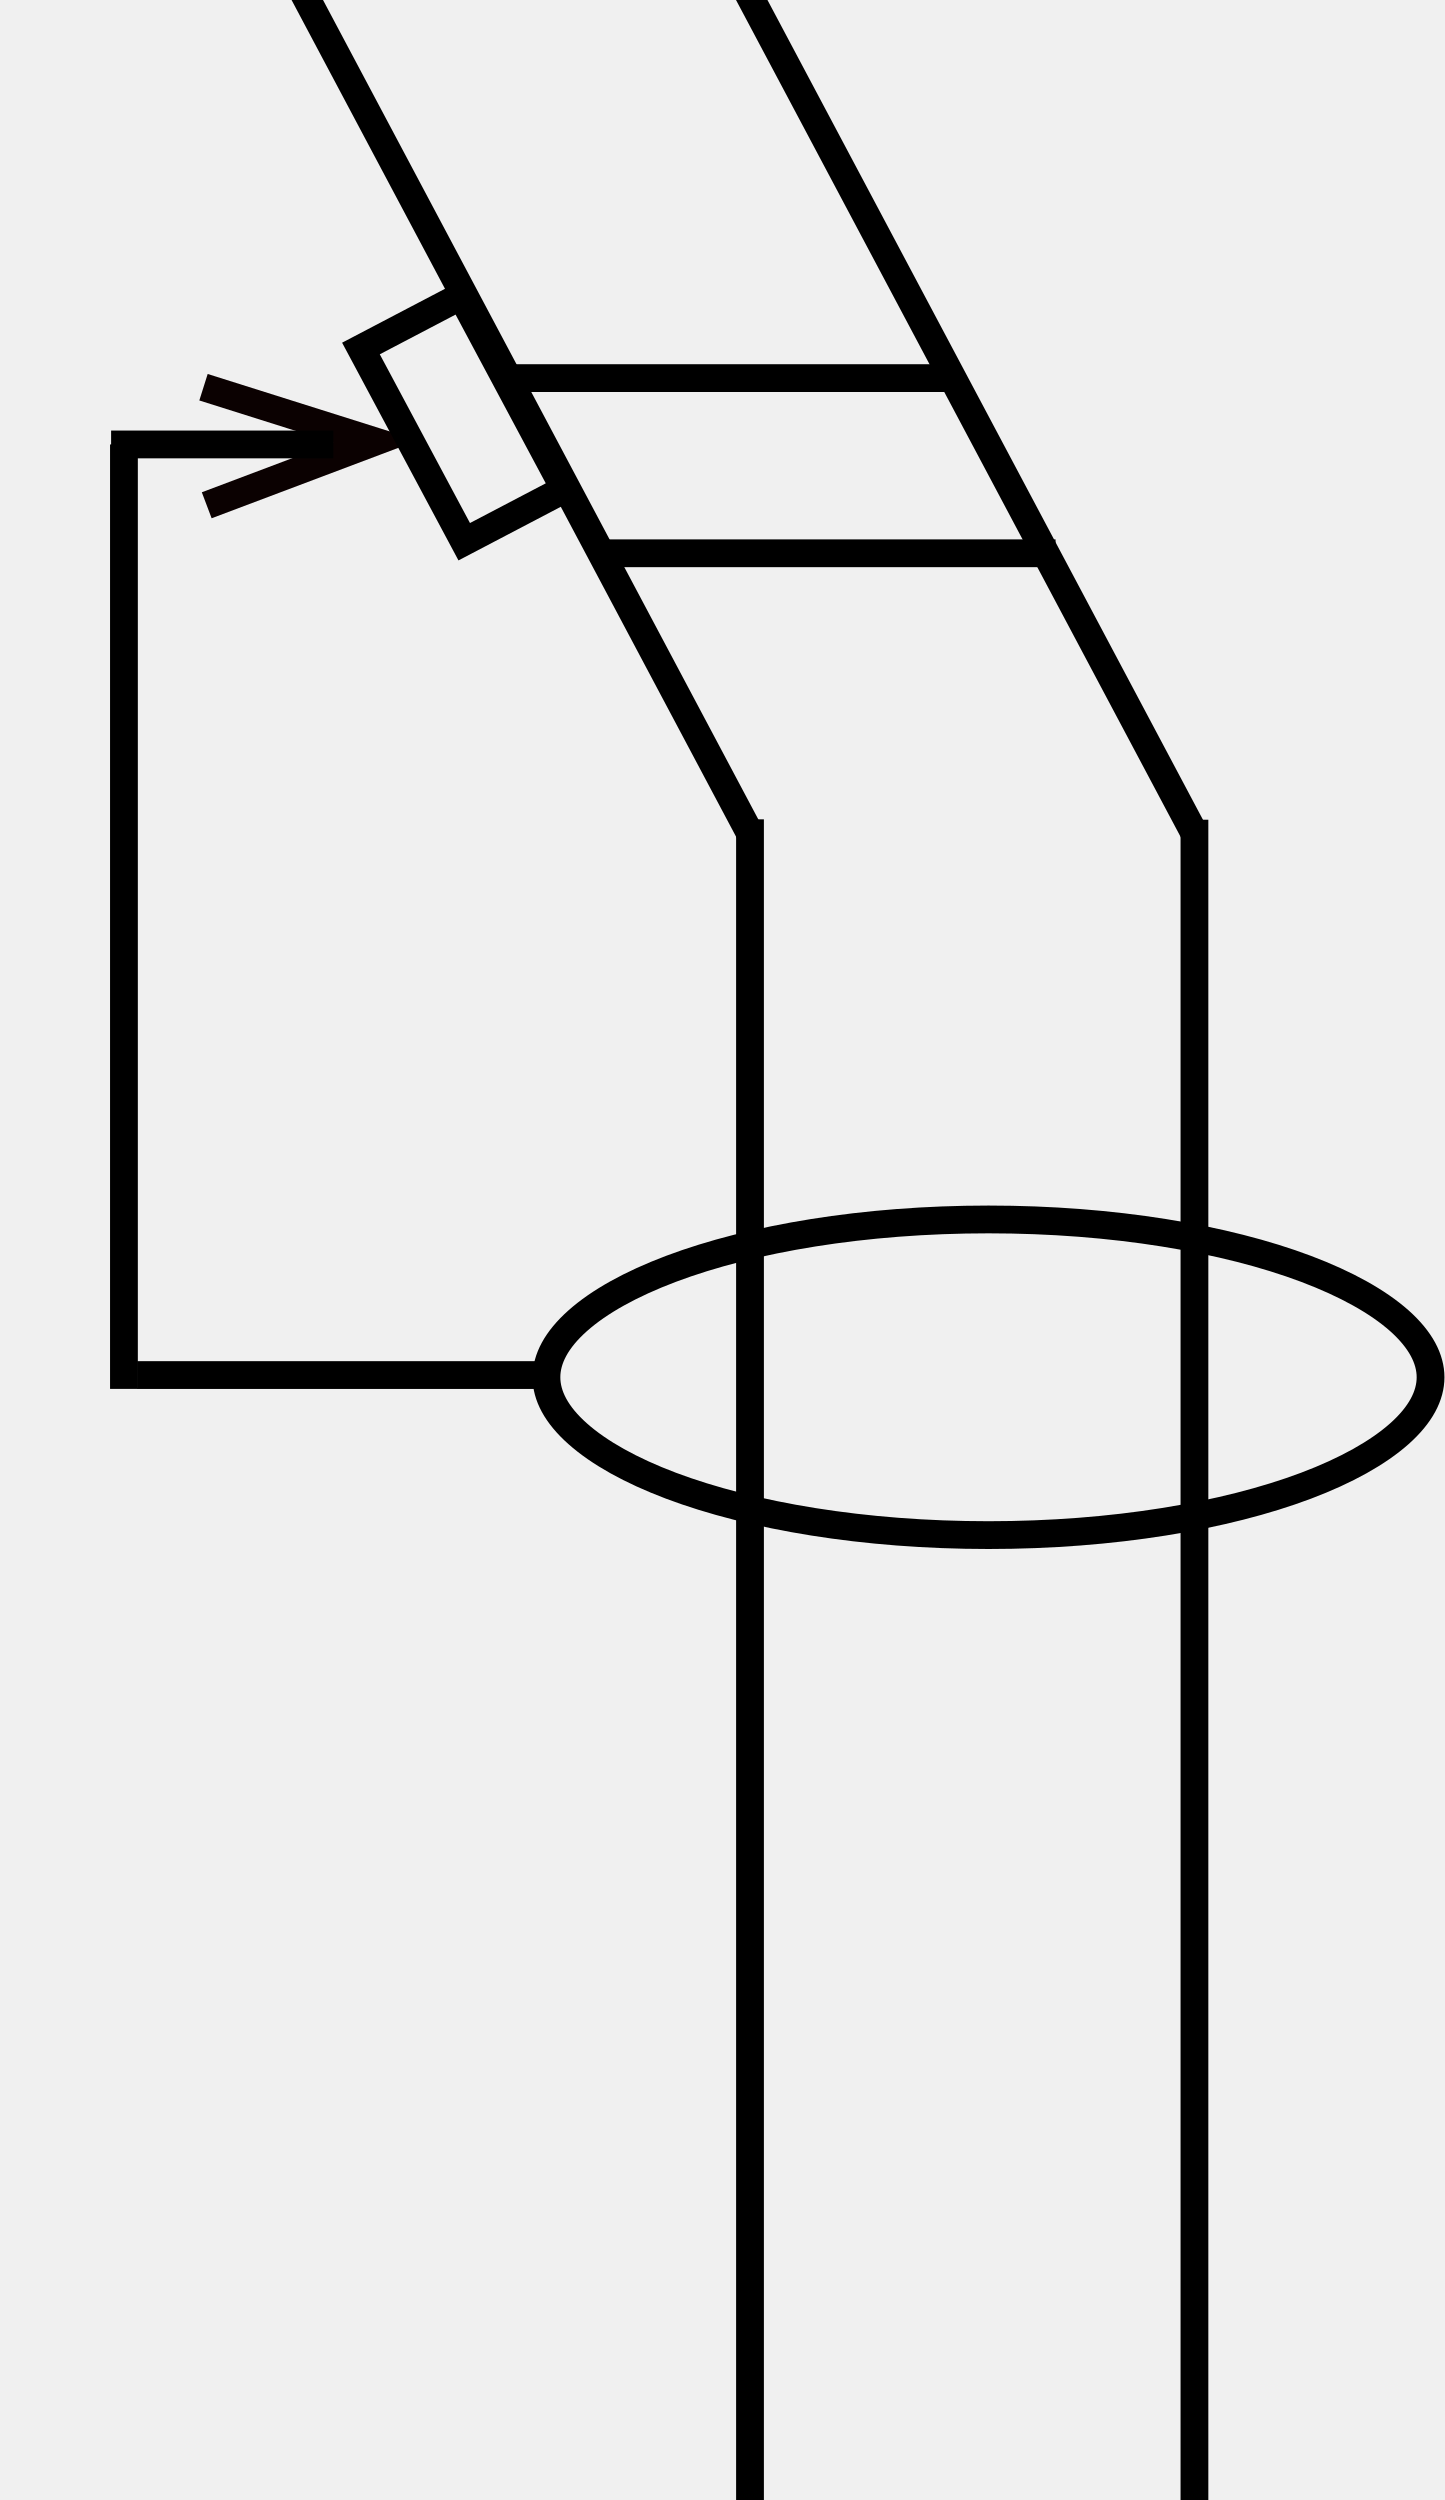
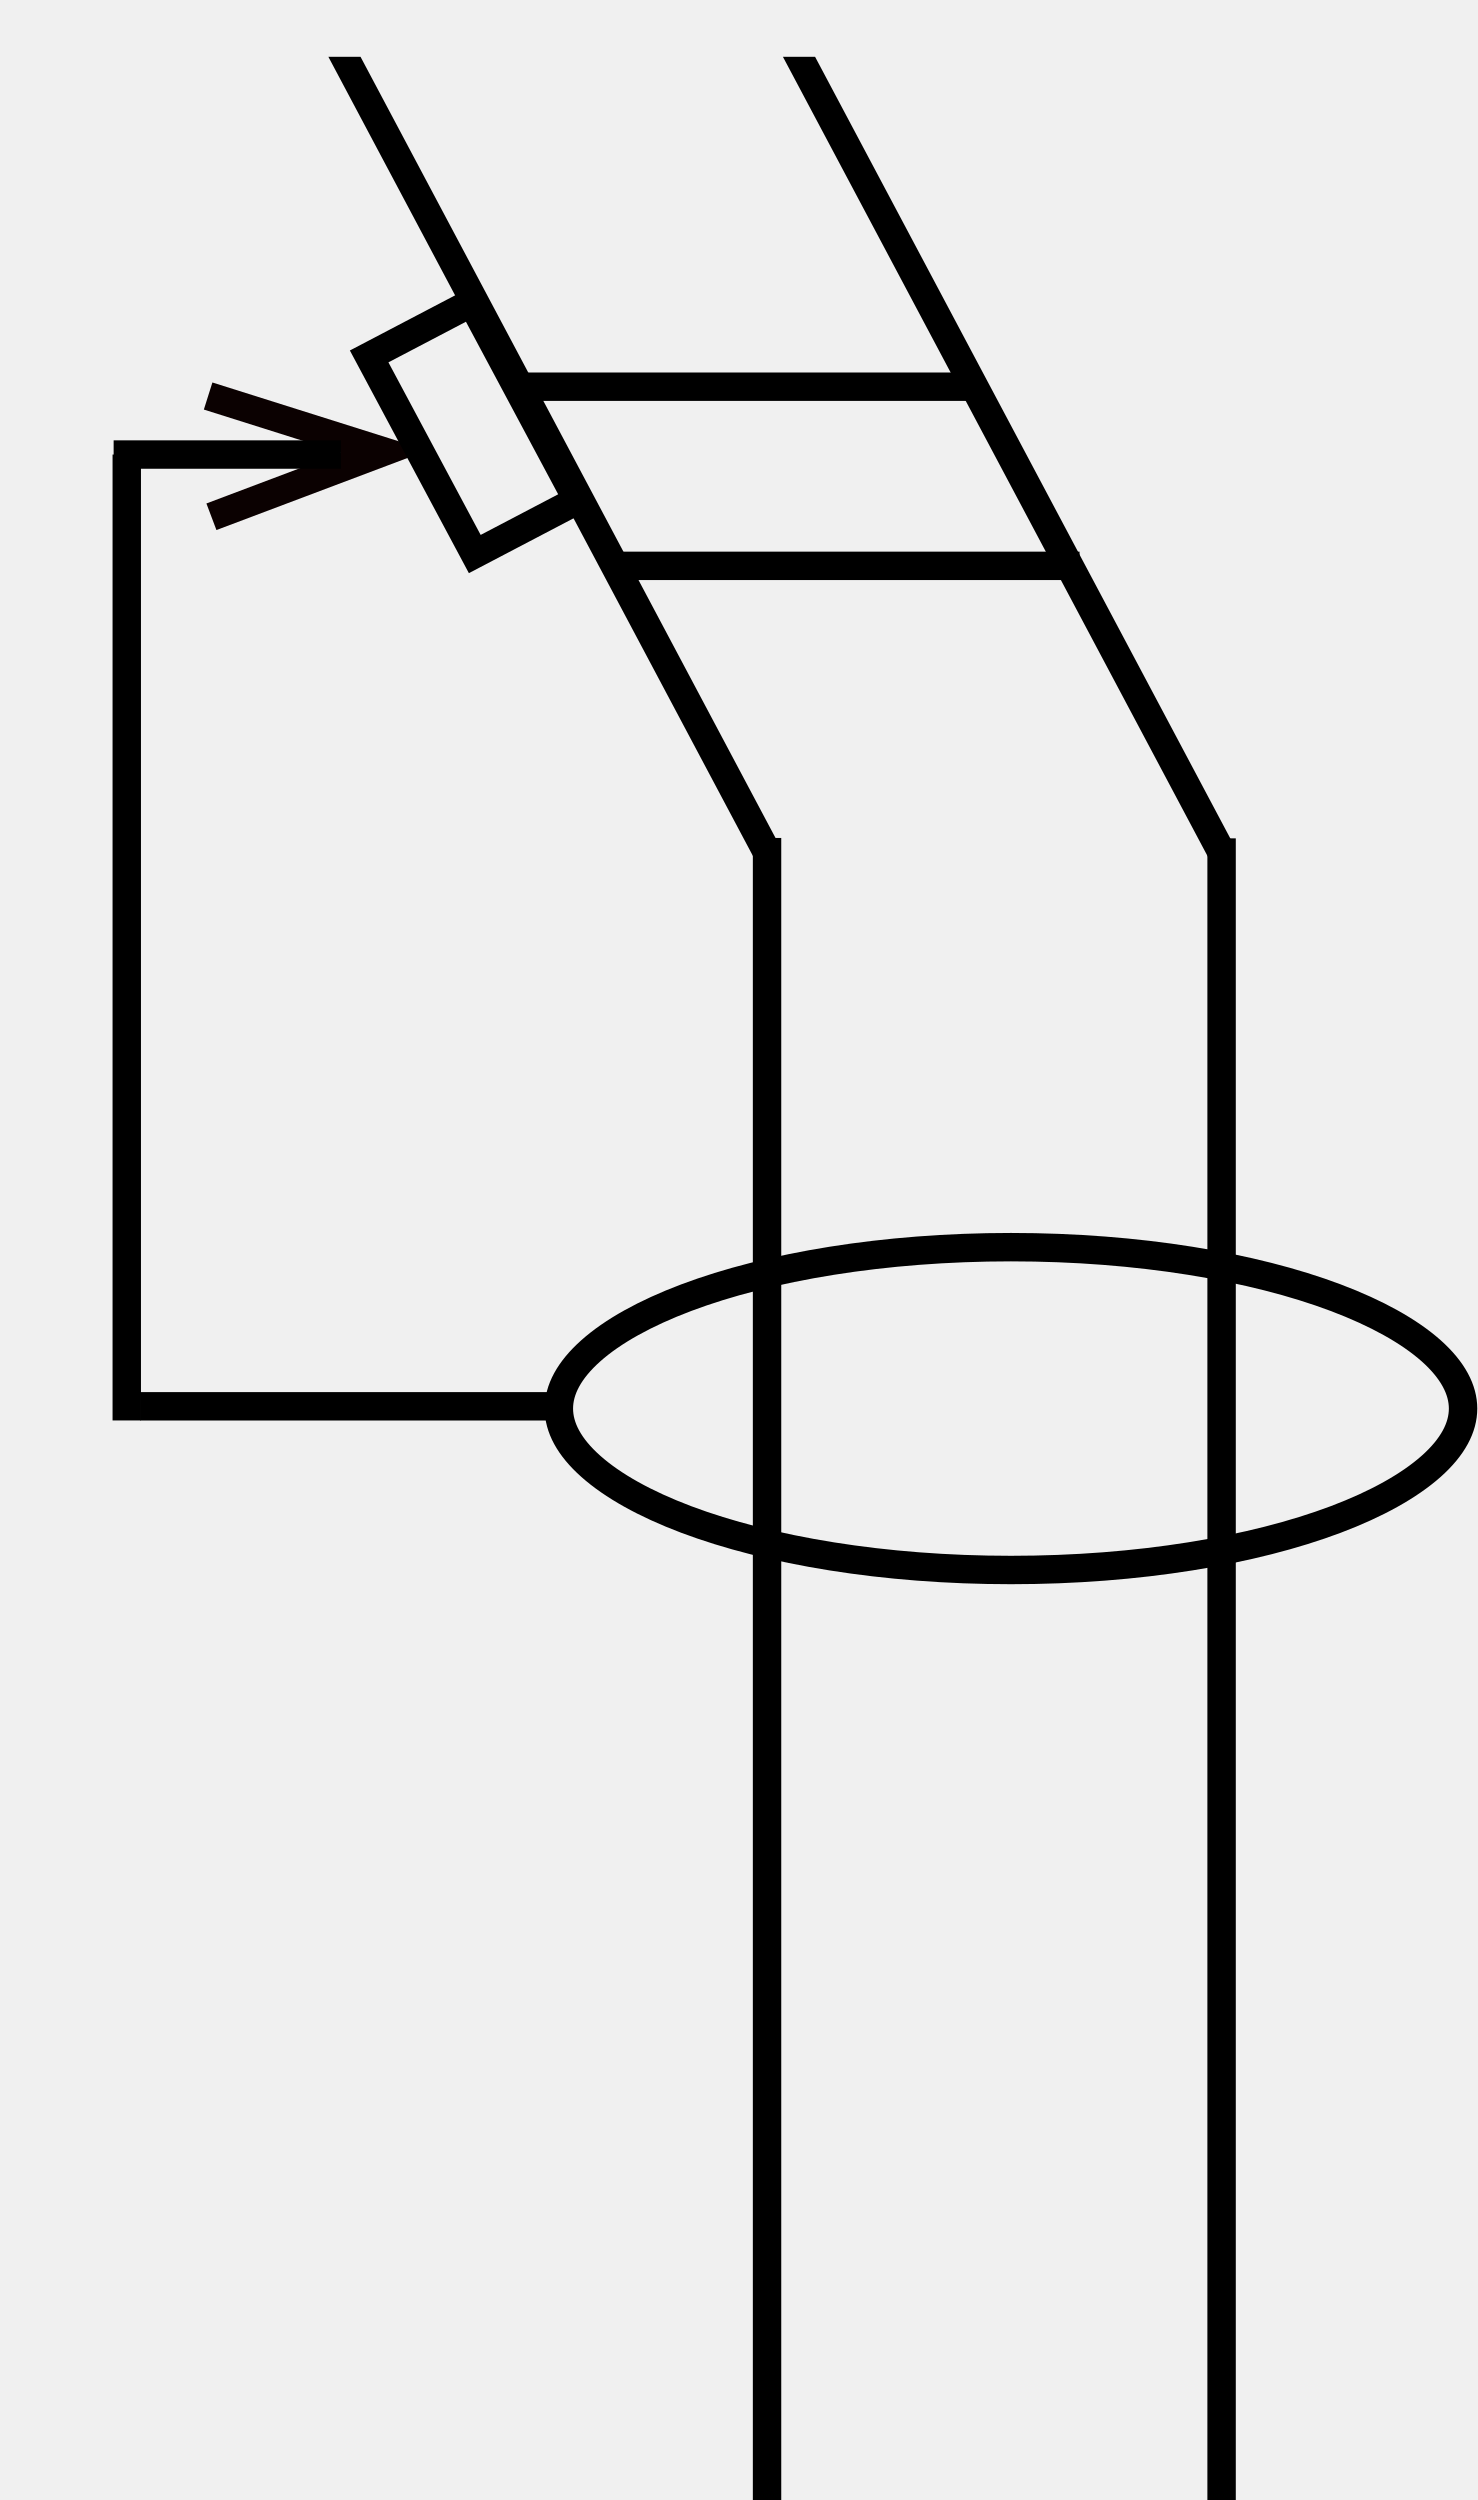
- <svg xmlns="http://www.w3.org/2000/svg" width="26" height="45" viewBox="0 0 26 45" fill="none">
+ <svg xmlns="http://www.w3.org/2000/svg" width="26" height="44" viewBox="0 0 26 44" fill="none">
  <g clip-path="url(#clip0_314_127)">
    <path d="M21.5 14.755L21.5 45M13.5 14.748L13.5 45" stroke="black" stroke-width="0.5" />
    <path d="M13.5 15L5 -1" stroke="black" stroke-width="0.5" />
    <path d="M21.5 15L13 -1" stroke="black" stroke-width="0.5" />
    <path d="M25.75 24.791C25.75 25.121 25.573 25.465 25.189 25.807C24.804 26.149 24.234 26.469 23.508 26.743C22.058 27.289 20.037 27.632 17.793 27.632C15.549 27.632 13.529 27.289 12.078 26.743C11.352 26.469 10.782 26.149 10.398 25.807C10.013 25.465 9.836 25.121 9.836 24.791C9.836 24.461 10.013 24.117 10.398 23.774C10.782 23.432 11.352 23.113 12.078 22.839C13.529 22.293 15.549 21.95 17.793 21.95C20.037 21.95 22.058 22.293 23.508 22.839C24.234 23.113 24.804 23.432 25.189 23.774C25.573 24.117 25.75 24.461 25.75 24.791Z" stroke="black" stroke-width="0.5" />
    <path d="M9.137 6.806L17.246 6.806" stroke="black" stroke-width="0.5" />
    <path d="M10.793 9.959L19 9.959" stroke="black" stroke-width="0.5" />
    <path d="M3.721 9.095L6.762 7.948L3.663 6.97" stroke="#0B0101" stroke-width="0.5" />
    <path d="M9.696 24.751H2.469" stroke="black" stroke-width="0.5" />
    <path d="M2.231 25L2.231 8" stroke="black" stroke-width="0.5" />
    <path d="M2 8H6" stroke="black" stroke-width="0.5" />
    <path d="M6.497 6.273L8.304 5.326L10.163 8.804L8.356 9.751L6.497 6.273Z" stroke="black" stroke-width="0.5" />
  </g>
  <defs>
    <clipPath id="clip0_314_127">
-       <rect width="26" height="45" fill="white" />
+       <rect width="26" height="43" fill="white" transform="translate(0 1)" />
    </clipPath>
  </defs>
</svg>
